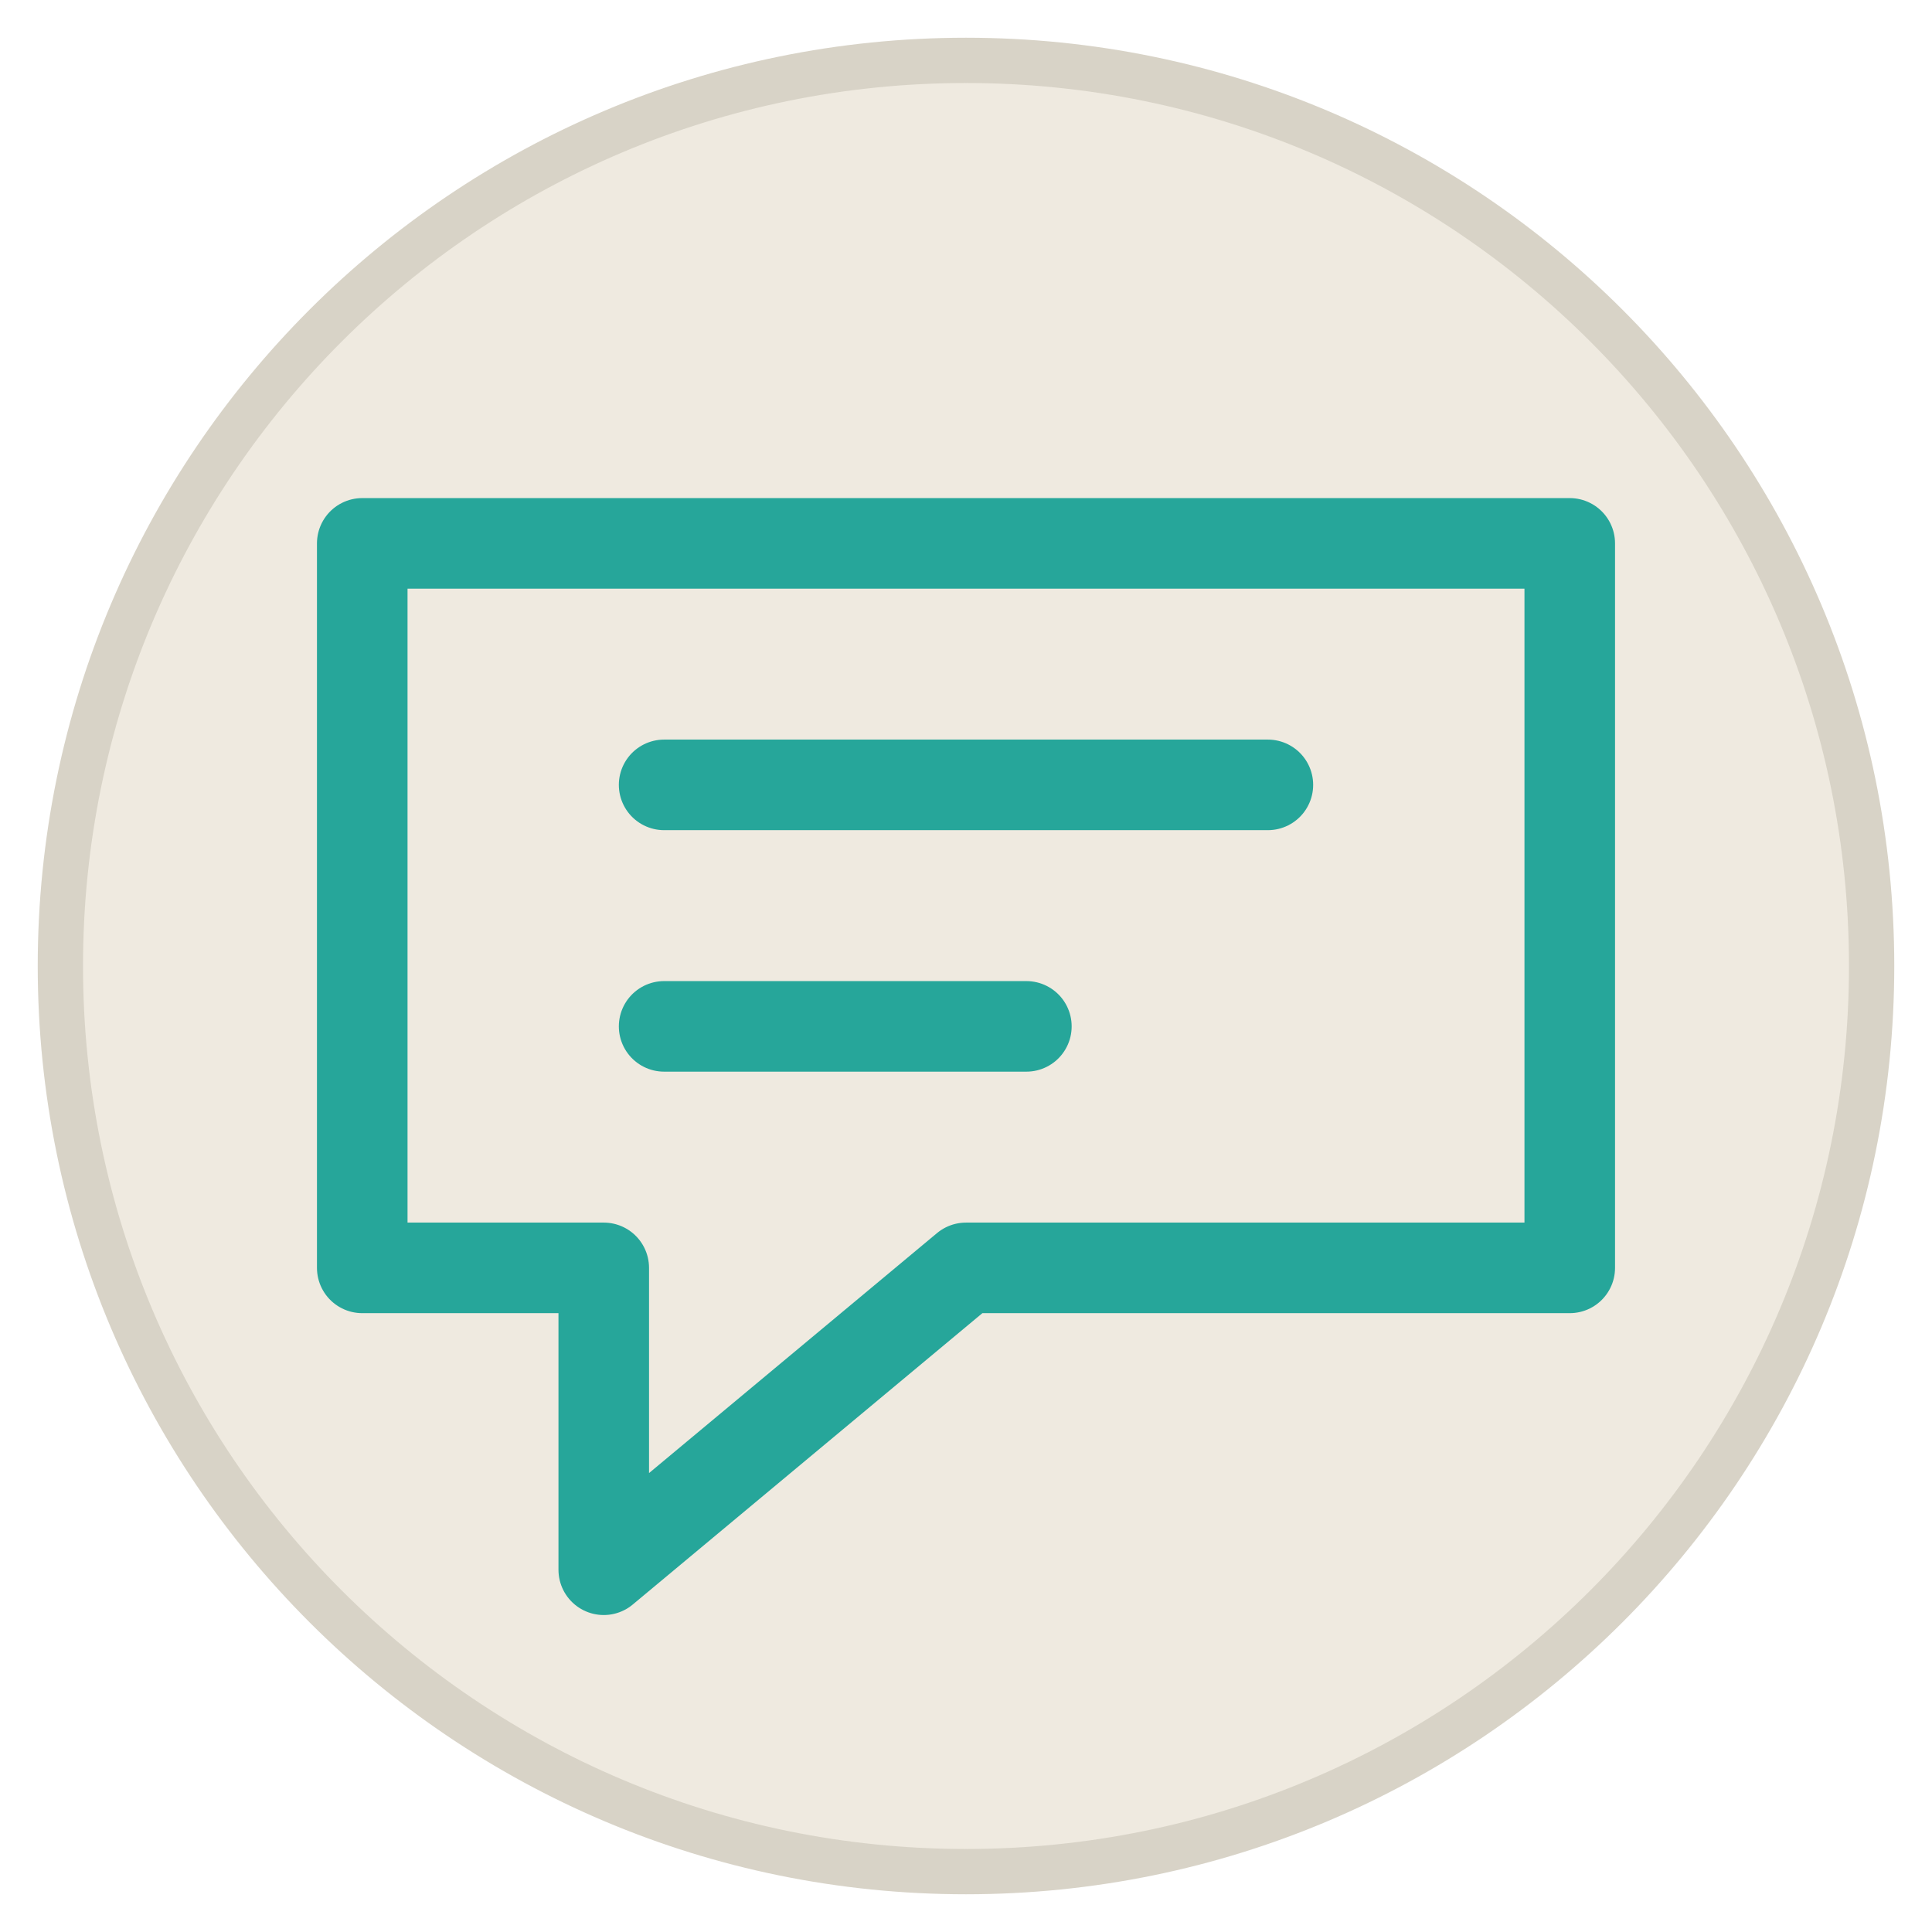
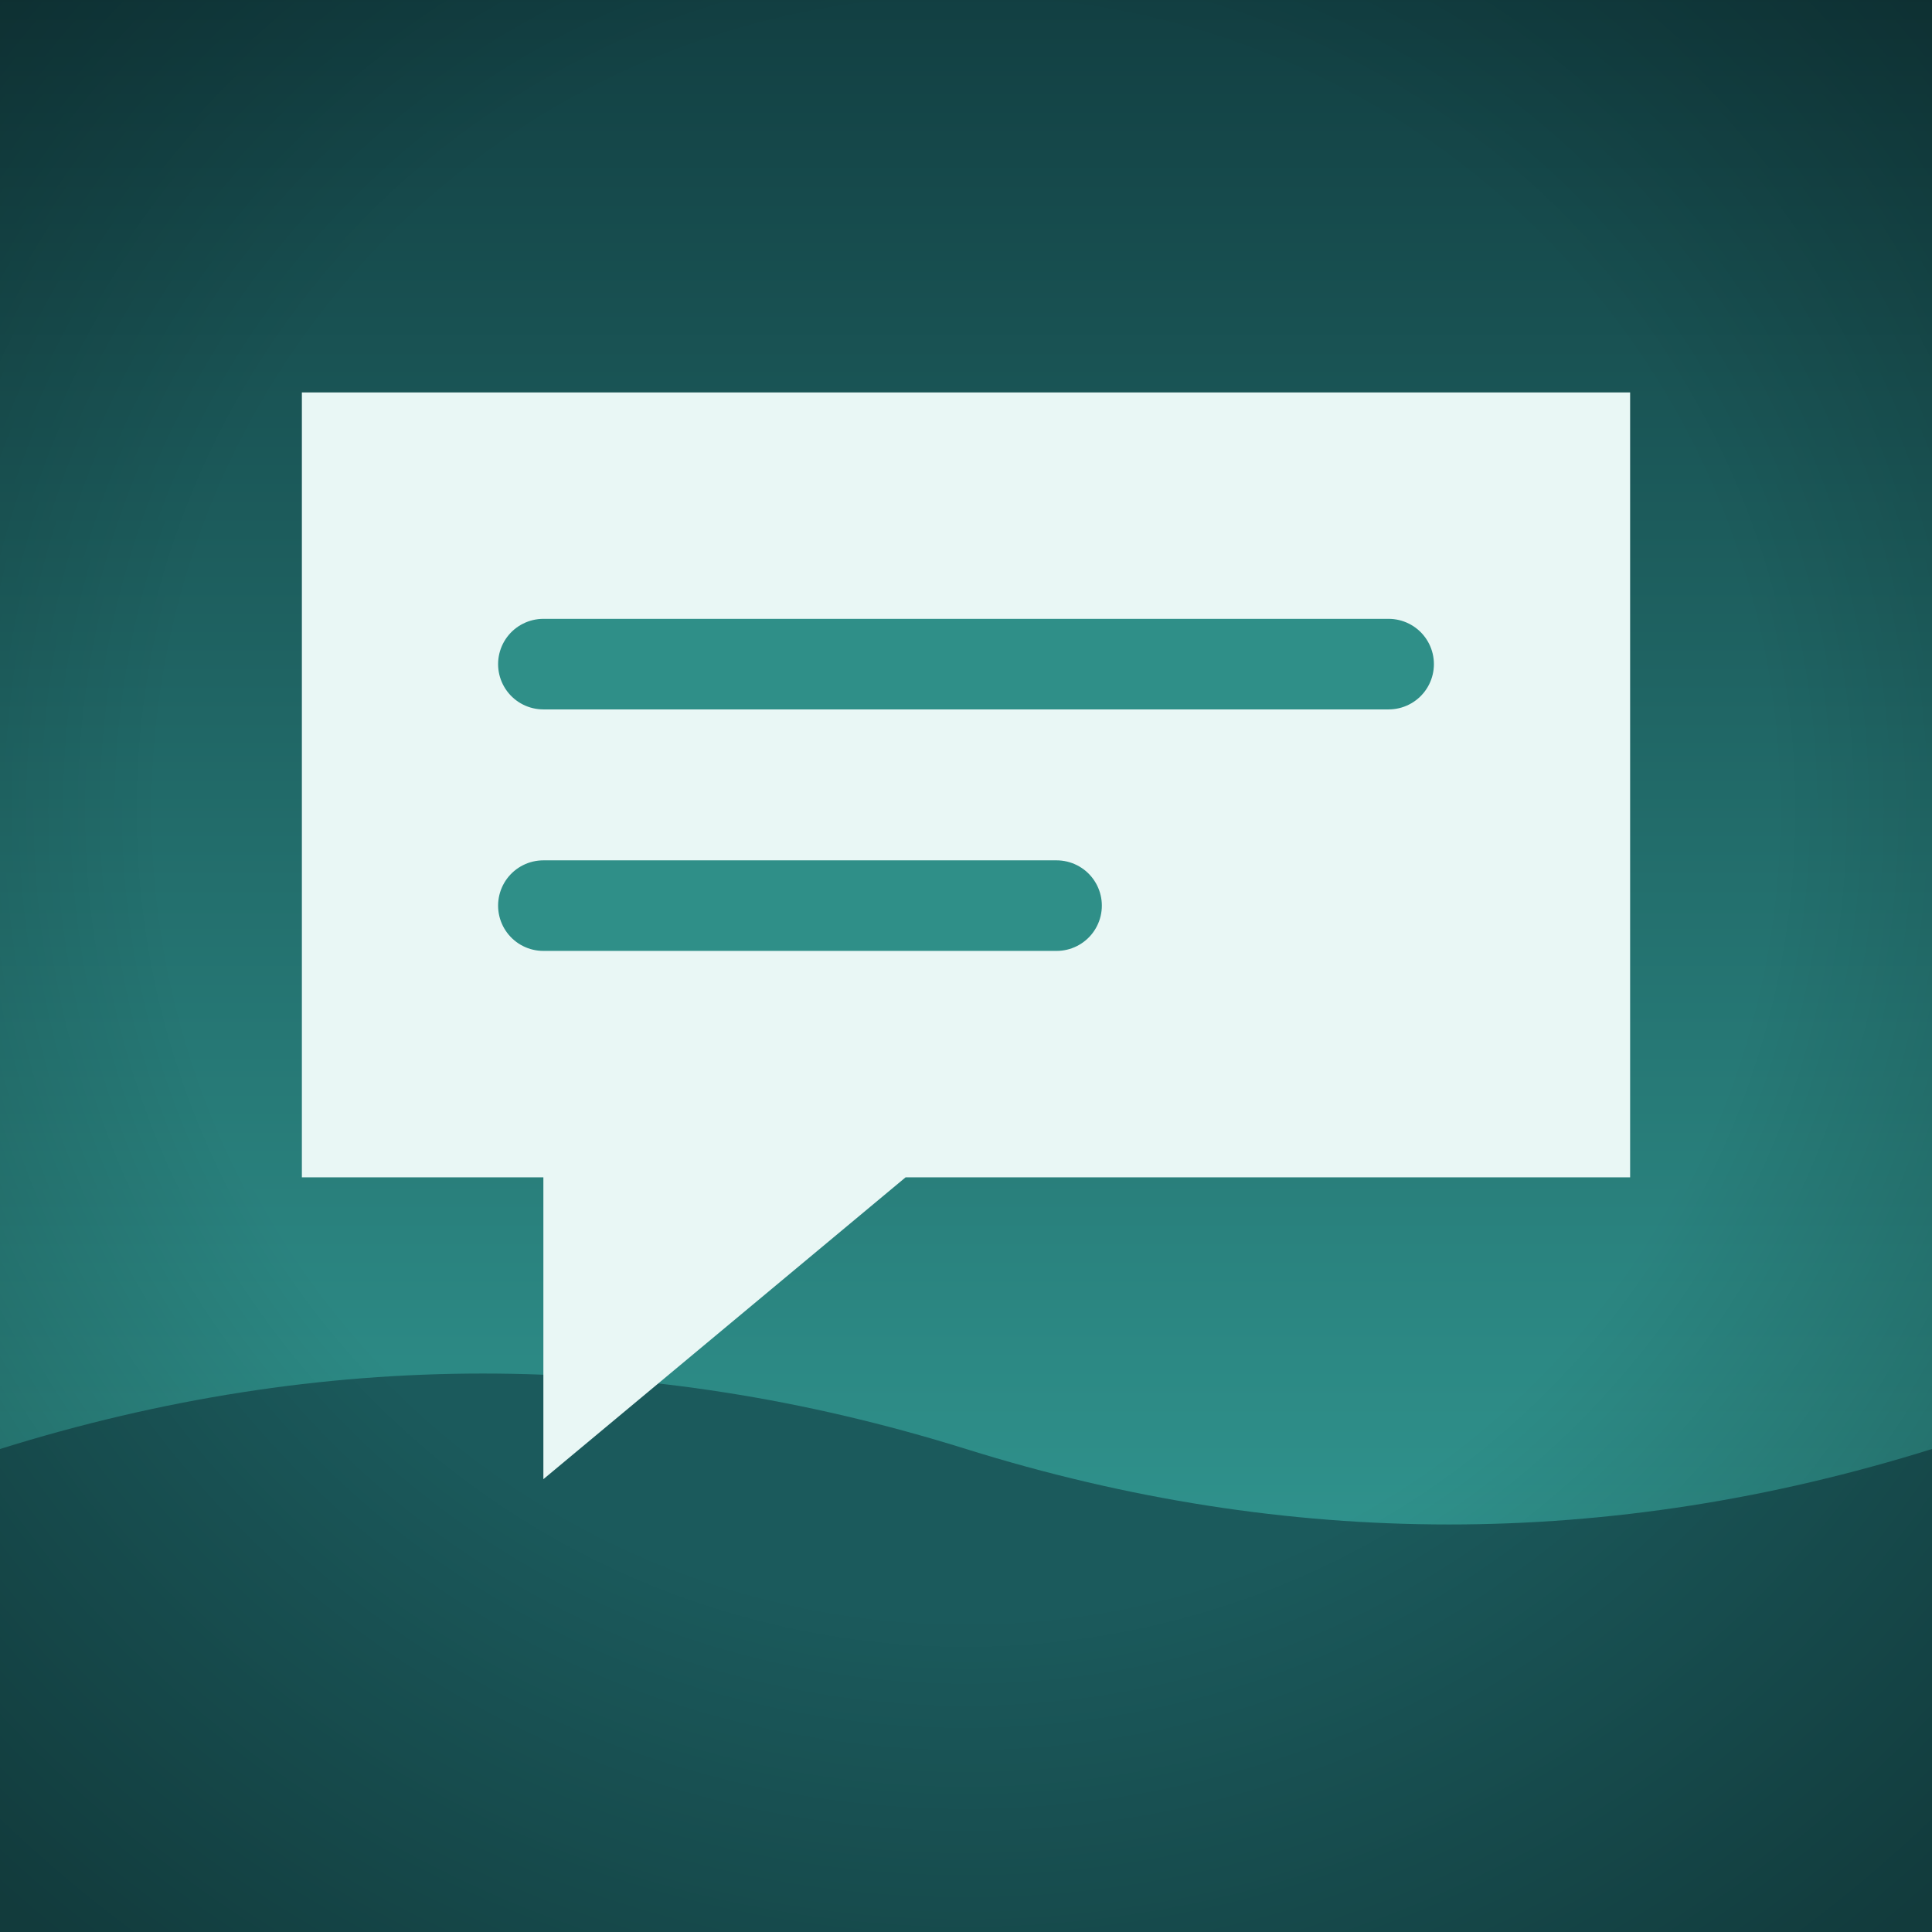
- <svg xmlns="http://www.w3.org/2000/svg" viewBox="0 0 64 64" width="64" height="64" role="img">
-   <circle cx="32" cy="32" r="30" fill="#efeae0" stroke="#d8d3c7" stroke-width="1.5" />
-   <path d="M12 18h40v24H32l-12 10v-10h-8z M22 26h20 M22 34h12" fill="none" stroke="#26a69a" stroke-width="3" stroke-linecap="round" stroke-linejoin="round" />
+ <svg xmlns="http://www.w3.org/2000/svg" viewBox="0 0 128 128" width="128" height="128" role="img">
+   <defs>
+     <linearGradient id="bg" x1="0" y1="0" x2="0" y2="1">
+       <stop offset="0" stop-color="#123f42" />
+       <stop offset="1" stop-color="#37a8a0" />
+     </linearGradient>
+     <radialGradient id="vig" cx="0.5" cy="0.42" r="0.75">
+       <stop offset="0.55" stop-color="#000" stop-opacity="0" />
+       <stop offset="1" stop-color="#000" stop-opacity="0.35" />
+     </radialGradient>
+   </defs>
+   <rect width="128" height="128" fill="url(#bg)" />
+   <path d="M0 128V96q32-10 64 0t64 0V128z" fill="#1b5a5c" />
+   <path d="M20 26h88v52H60L36 98V78H20z" fill="#e9f7f5" />
+   <path d="M36 44h56M36 60h34" fill="none" stroke="#2f8f88" stroke-width="6" stroke-linecap="round" stroke-linejoin="round" />
+   <rect width="128" height="128" fill="url(#vig)" />
</svg>
